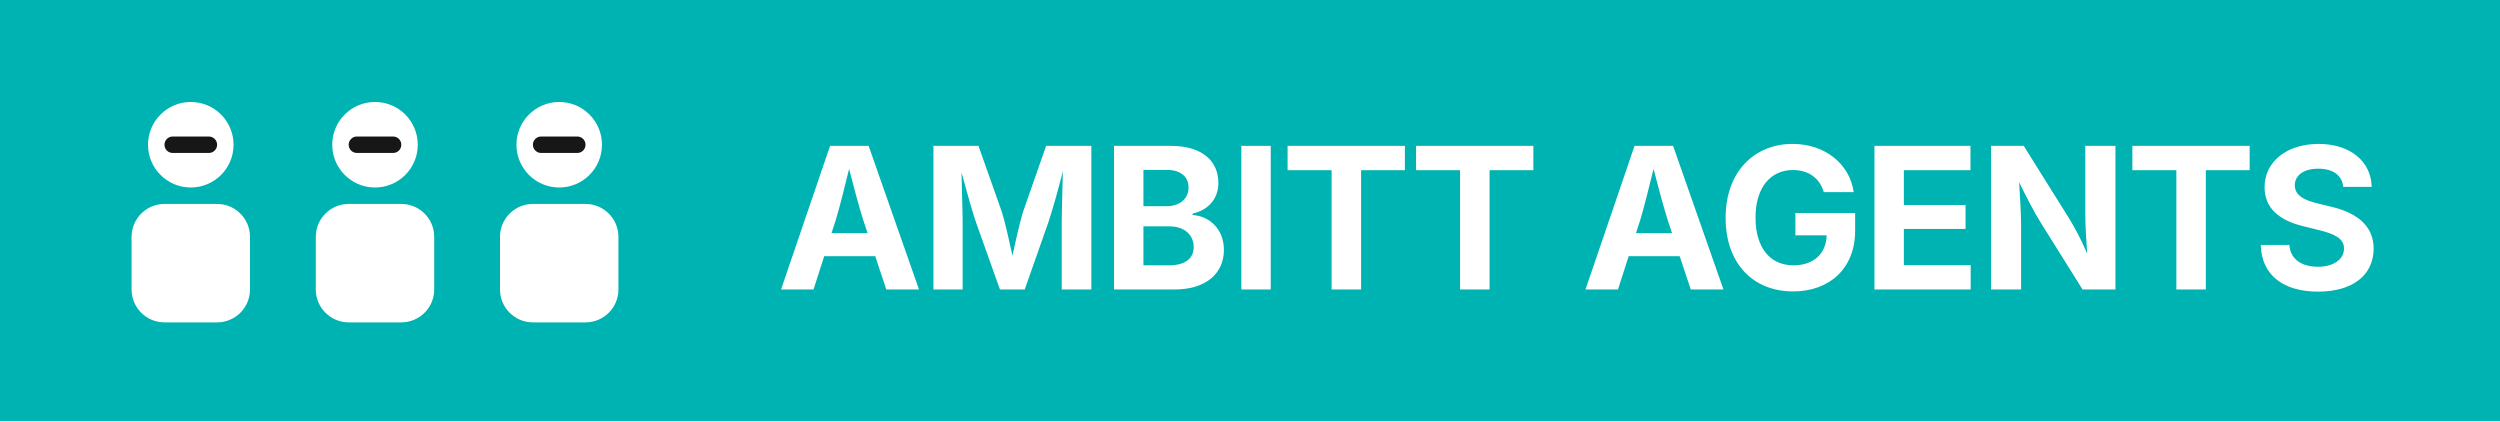
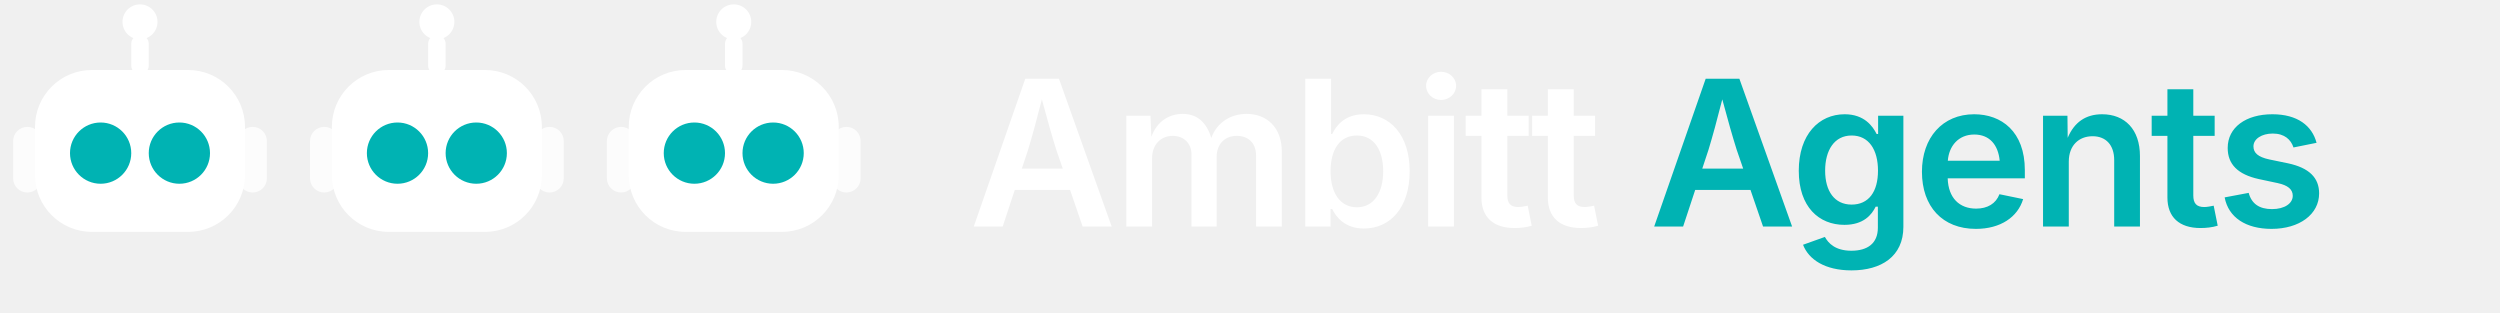
- <svg xmlns="http://www.w3.org/2000/svg" viewBox="0 0 380 64" width="380" height="64">
-   <defs>
-     <style>
-       @font-face { font-family: 'Geist'; font-style: normal; font-weight: 700; src: url('https://cdn.jsdelivr.net/npm/@fontsource/geist/files/geist-latin-700-normal.woff2') format('woff2'); font-display: swap; }
-     </style>
-     <g id="agent-rev">
-       <rect x="-9" y="-2" width="18" height="18" rx="5" fill="#ffffff" />
-       <circle cx="0" cy="-11" r="6.5" fill="#ffffff" />
-       <rect x="-4" y="-12.25" width="8" height="2.5" rx="1.25" fill="#171717" />
-     </g>
-   </defs>
-   <rect width="380" height="64" fill="#00b3b3" />
-   <g transform="translate(57, 33)">
-     <use href="#agent-rev" transform="translate(-28, 0)" />
-     <use href="#agent-rev" />
-     <use href="#agent-rev" transform="translate(28, 0)" />
+ <svg xmlns="http://www.w3.org/2000/svg" viewBox="0 0 320 40" width="320" height="40" role="img" aria-label="Ambitt Agents">
+   <g transform="translate(0,0) scale(0.28)">
+     <circle cx="64" cy="10" r="8" fill="#ffffff" />
+     <rect x="60" y="16" width="8" height="18" rx="4" fill="#ffffff" />
+     <rect x="6" y="58" width="13" height="30" rx="6.5" fill="#ffffff" opacity="0.8" />
+     <rect x="109" y="58" width="13" height="30" rx="6.5" fill="#ffffff" opacity="0.8" />
+     <rect x="16" y="32" width="96" height="74" rx="26" fill="#ffffff" />
+     <circle cx="46" cy="70" r="14" fill="#00b3b3" />
+     <circle cx="82" cy="70" r="14" fill="#00b3b3" />
  </g>
-   <text x="118" y="44" font-family="Geist, 'Inter', system-ui, sans-serif" font-size="30" font-weight="700" letter-spacing="-0.5" fill="#ffffff">AMBITT AGENTS</text>
+   <g transform="translate(38,0) scale(0.28)">
+     <circle cx="64" cy="10" r="8" fill="#ffffff" />
+     <rect x="60" y="16" width="8" height="18" rx="4" fill="#ffffff" />
+     <rect x="6" y="58" width="13" height="30" rx="6.5" fill="#ffffff" opacity="0.8" />
+     <rect x="109" y="58" width="13" height="30" rx="6.5" fill="#ffffff" opacity="0.8" />
+     <rect x="16" y="32" width="96" height="74" rx="26" fill="#ffffff" />
+     <circle cx="46" cy="70" r="14" fill="#00b3b3" />
+     <circle cx="82" cy="70" r="14" fill="#00b3b3" />
+   </g>
+   <g transform="translate(76,0) scale(0.28)">
+     <circle cx="64" cy="10" r="8" fill="#ffffff" />
+     <rect x="60" y="16" width="8" height="18" rx="4" fill="#ffffff" />
+     <rect x="6" y="58" width="13" height="30" rx="6.5" fill="#ffffff" opacity="0.8" />
+     <rect x="109" y="58" width="13" height="30" rx="6.5" fill="#ffffff" opacity="0.8" />
+     <rect x="16" y="32" width="96" height="74" rx="26" fill="#ffffff" />
+     <circle cx="46" cy="70" r="14" fill="#00b3b3" />
+     <circle cx="82" cy="70" r="14" fill="#00b3b3" />
+   </g>
+   <text x="124" y="29" font-family="Geist, Inter, system-ui, sans-serif" font-size="26" font-weight="600" letter-spacing="-0.5" fill="#ffffff">Ambitt <tspan fill="#00b3b3">Agents</tspan>
+   </text>
</svg>
